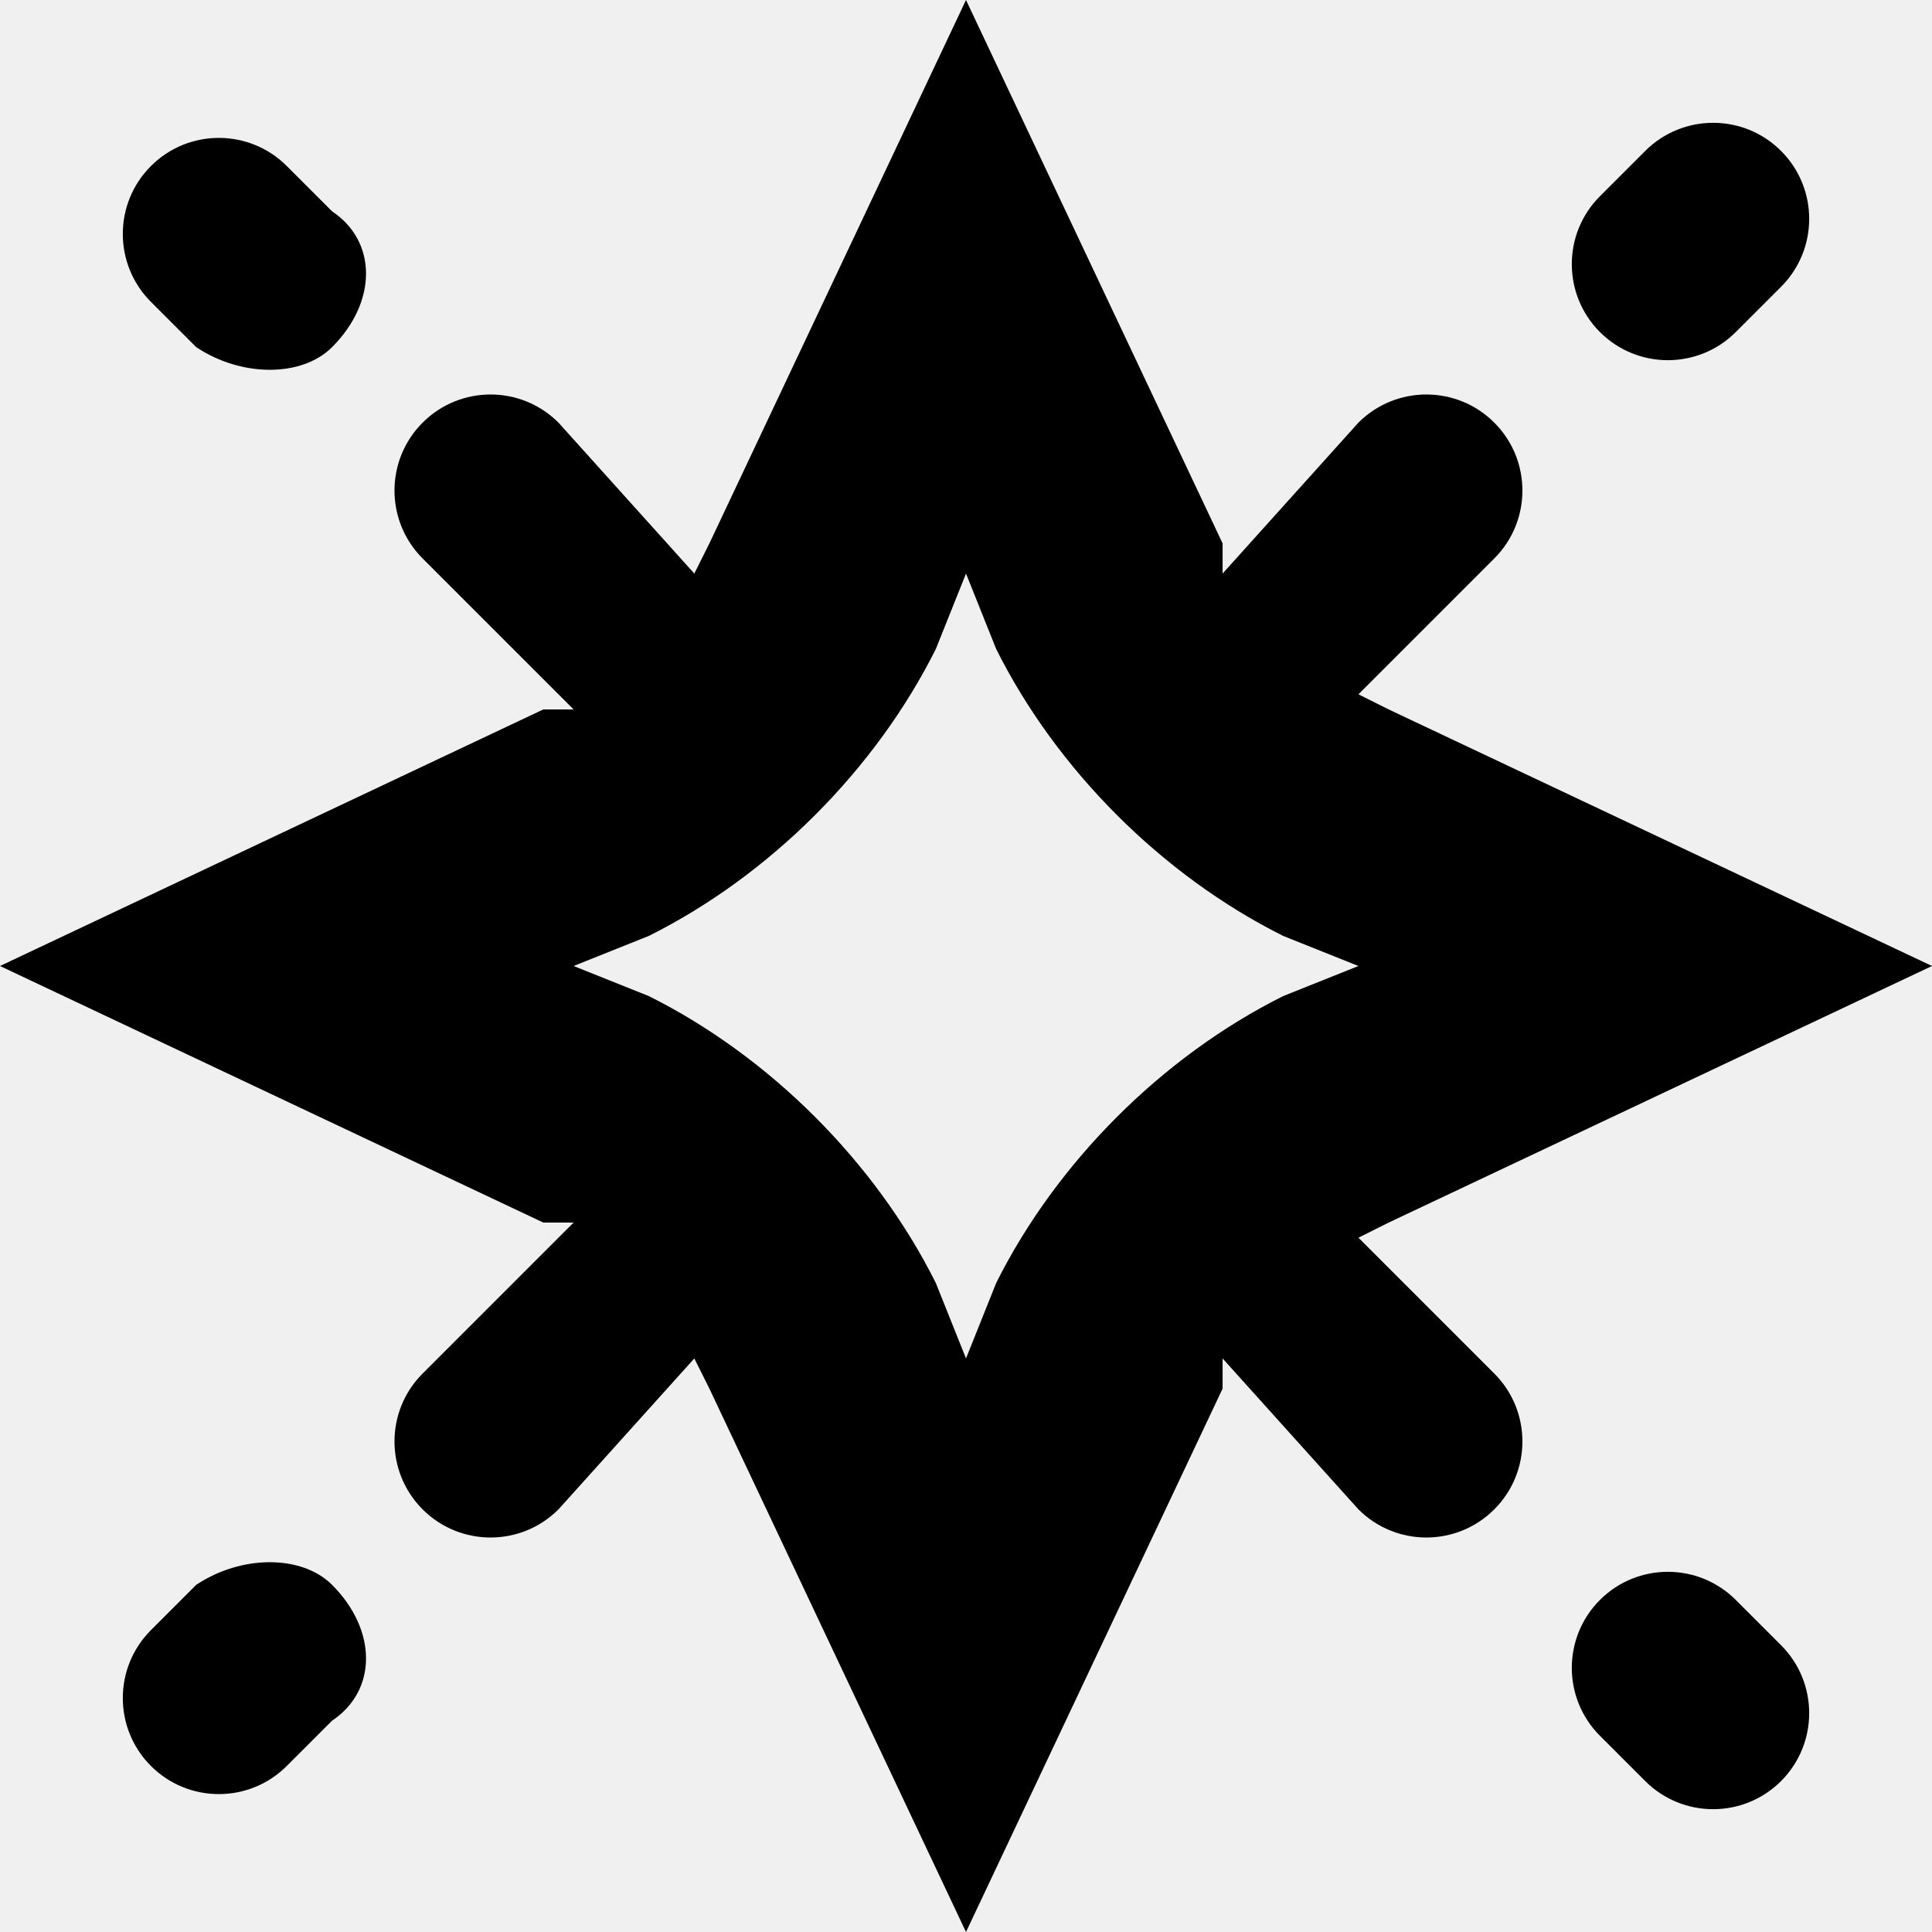
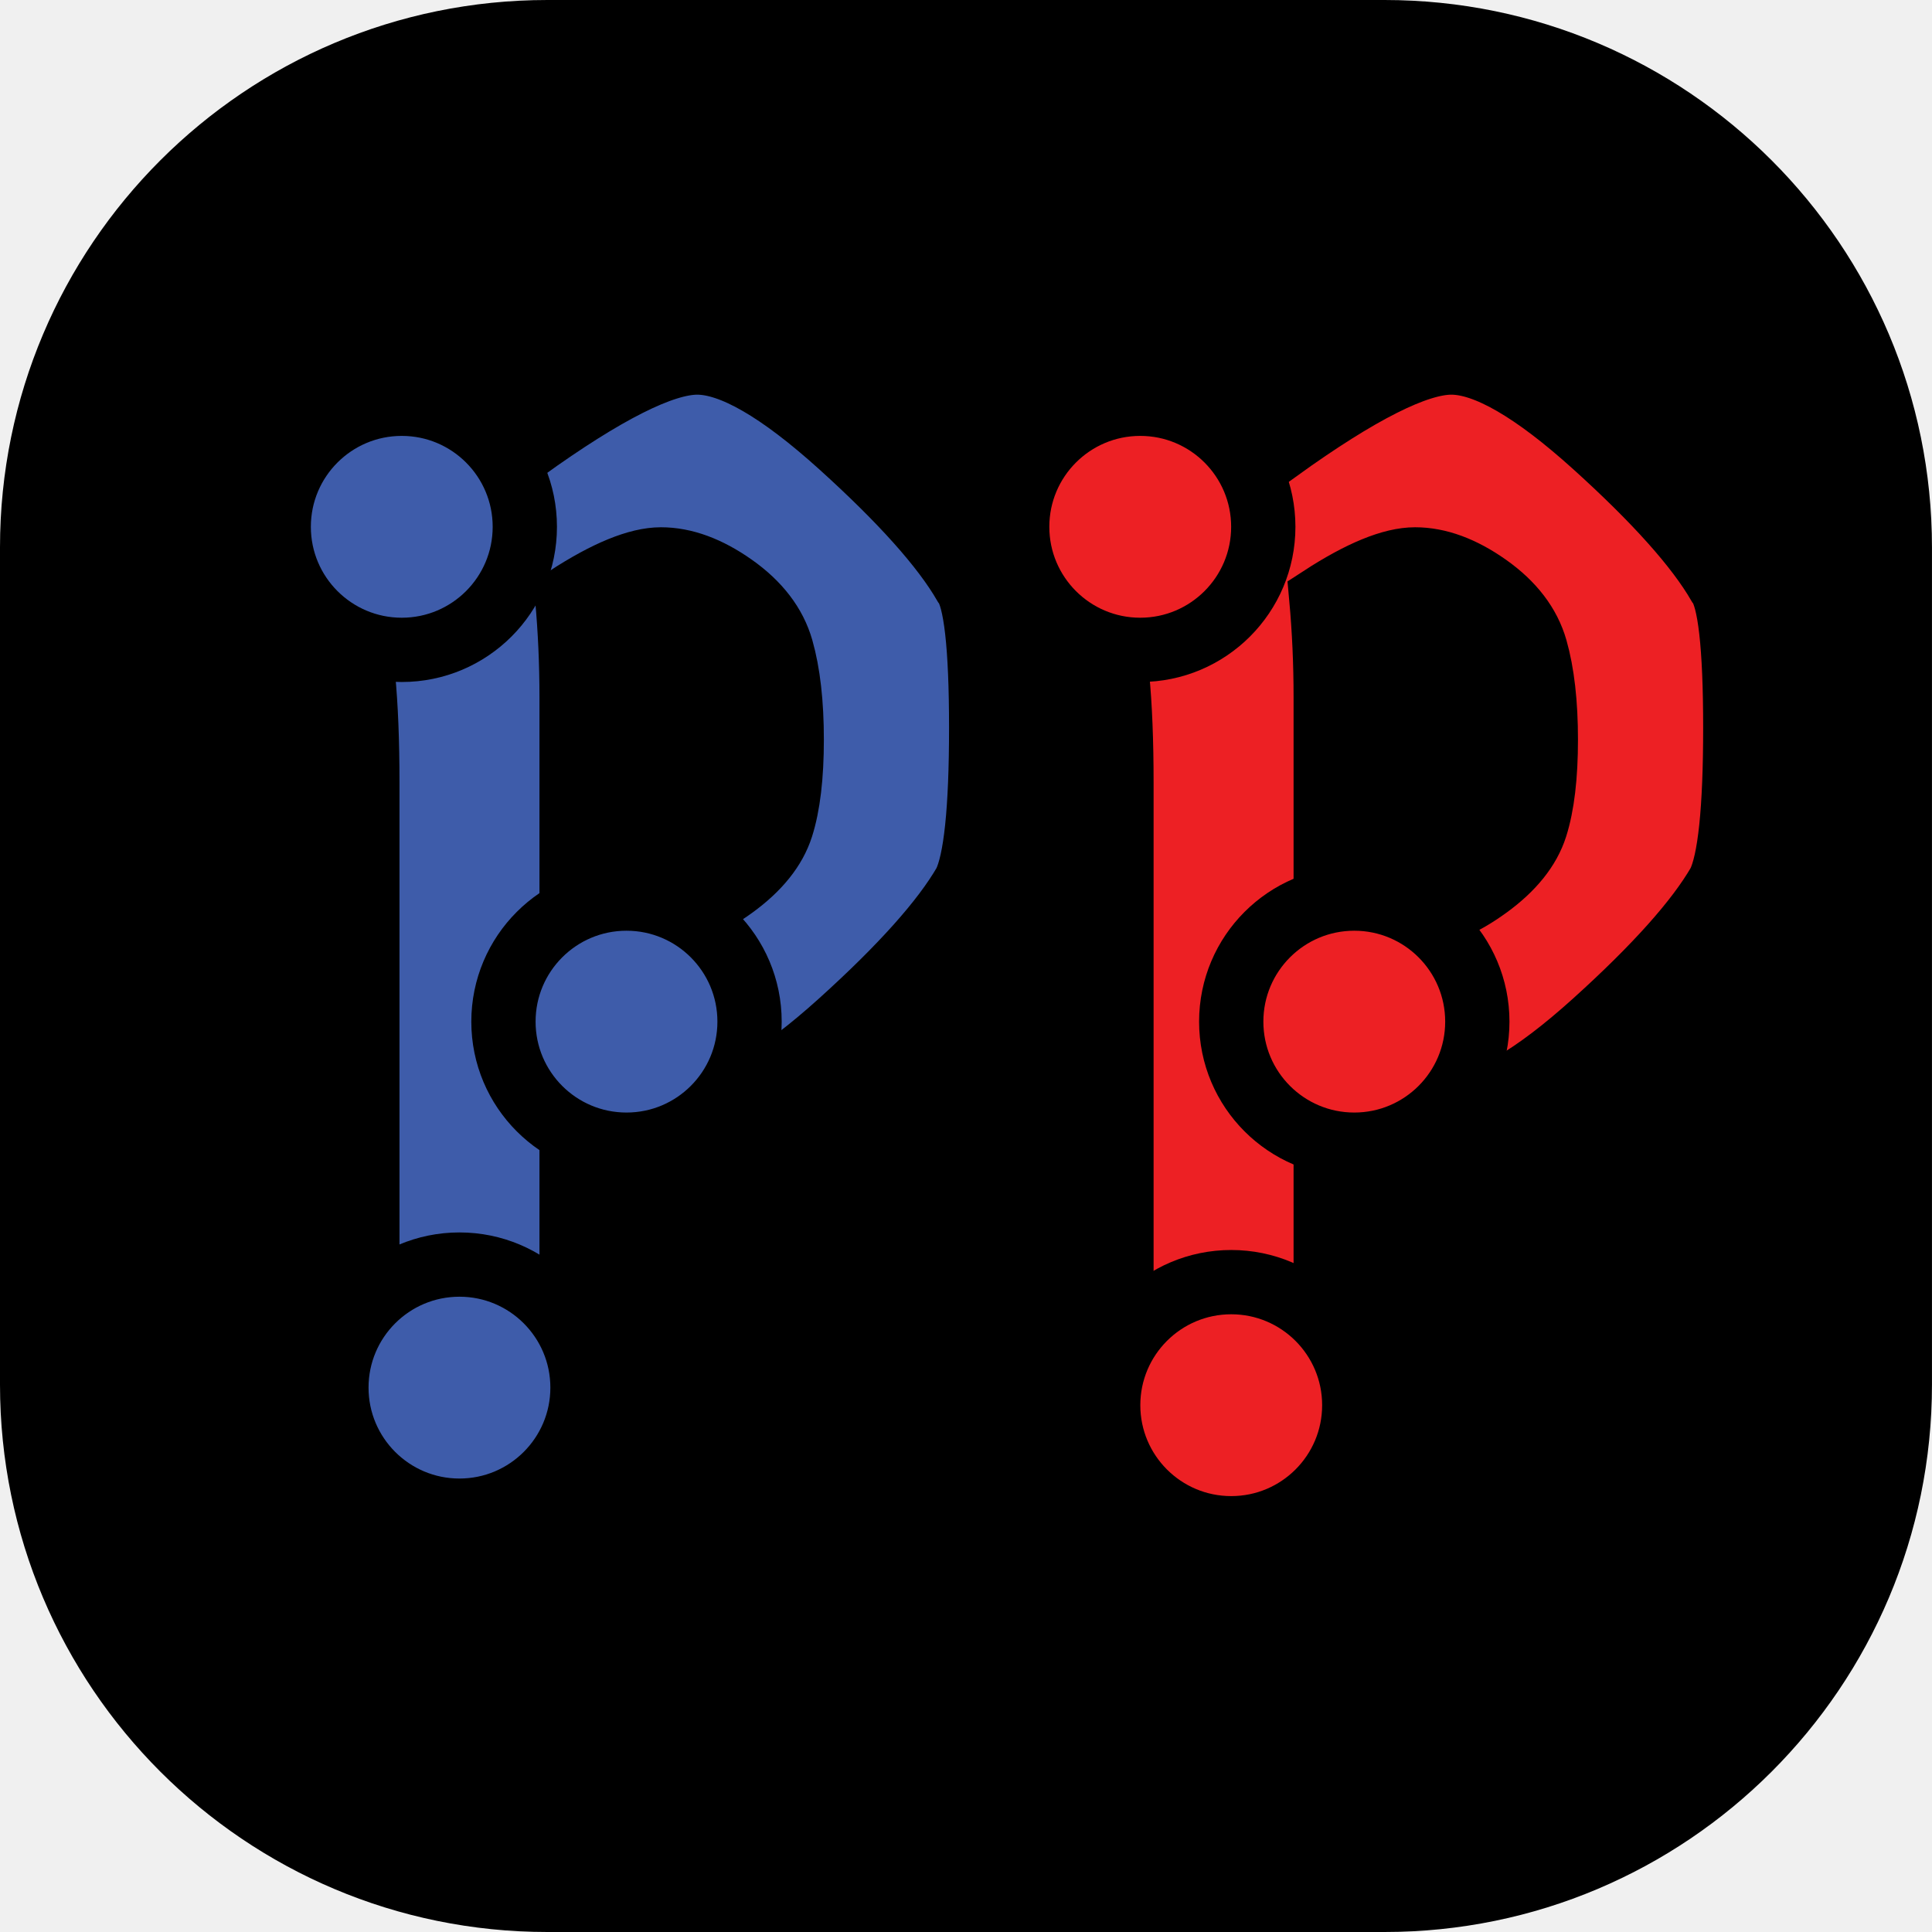
- <svg xmlns="http://www.w3.org/2000/svg" viewBox="0 0 128 128">
-   <path fill-rule="evenodd" d="M81 36 64 0 47 36l-1 2-9-10a6 6 0 0 0-9 9l10 10h-2L0 64l36 17h2L28 91a6 6 0 1 0 9 9l9-10 1 2 17 36 17-36v-2l9 10a6 6 0 1 0 9-9l-9-9 2-1 36-17-36-17-2-1 9-9a6 6 0 1 0-9-9l-9 10v-2Zm-17 2-2 5c-4 8-11 15-19 19l-5 2 5 2c8 4 15 11 19 19l2 5 2-5c4-8 11-15 19-19l5-2-5-2c-8-4-15-11-19-19l-2-5Z" clip-rule="evenodd" />
-   <path d="M118 19a6 6 0 0 0-9-9l-3 3a6 6 0 1 0 9 9l3-3Zm-96 4c-2 2-6 2-9 0l-3-3a6 6 0 1 1 9-9l3 3c3 2 3 6 0 9Zm0 82c-2-2-6-2-9 0l-3 3a6 6 0 1 0 9 9l3-3c3-2 3-6 0-9Zm96 4a6 6 0 0 1-9 9l-3-3a6 6 0 1 1 9-9l3 3Z" />
-   <style>path{fill:#000}@media (prefers-color-scheme:dark){path{fill:#fff}}</style>
+ <svg xmlns="http://www.w3.org/2000/svg" id="Layer_1" data-name="Layer 1" viewBox="0 0 1051.952 1051.968">
+   <defs>
+     <style>
+       .cls-1 {
+         fill: none;
+         stroke-miterlimit: 10.735;
+         stroke-width: 34.889px;
+       }
+ 
+       .cls-1, .cls-2, .cls-3, .cls-4 {
+         stroke: #000;
+       }
+ 
+       .cls-2, .cls-5 {
+         fill: #3e5caa;
+       }
+ 
+       .cls-2, .cls-3 {
+         stroke-width: 35px;
+       }
+ 
+       .cls-2, .cls-3, .cls-4 {
+         fill-rule: evenodd;
+       }
+ 
+       .cls-6 {
+         isolation: isolate;
+       }
+ 
+       .cls-3, .cls-7 {
+         fill: #ed2024;
+       }
+ 
+       .cls-4 {
+         stroke-width: 28.15px;
+       }
+     </style>
+   </defs>
+   <path class="cls-4" d="M298.075,14.075h455.802c156.848,0,284,127.151,284,284v455.818c0,156.849-127.152,284-284,284h-455.802c-156.848,0-284-127.151-284-284v-455.818C14.075,141.226,141.227,14.075,298.075,14.075Z" />
+   <g class="cls-6">
+     <g class="cls-6">
+       <path class="cls-5" d="M347.411,497.769h16.103c10.19,0,22.142-4.957,35.828-14.895,13.688-9.926,22.405-20.795,26.167-32.607,3.749-11.8,5.636-27.639,5.636-47.503s-1.887-36.356-5.636-49.515c-3.762-13.146-12.479-24.556-26.167-34.218-13.687-9.662-26.846-14.493-39.451-14.493s-29.664,6.982-51.125,20.934c1.609,17.713,2.415,35.702,2.415,53.943v391.292h-111.107v-344.595c0-45.087-3.095-76.89-9.259-95.407-6.177-18.518-19.197-40.118-39.049-64.813l96.615-68.436c13.951,9.662,26.292,25.5,37.036,47.502,44.005-31.664,75.404-47.502,94.199-47.502s44.811,15.033,78.098,45.087c33.274,30.066,55.817,55.29,67.63,75.682,5.9,7.523,8.856,33.551,8.856,78.097s-2.956,72.738-8.856,84.539c-11.812,20.405-34.355,45.628-67.63,75.682-33.287,30.067-59.315,45.087-78.098,45.087h-32.205v-103.861Z" />
+     </g>
+     <g class="cls-6">
+       <path class="cls-1" d="M347.411,497.769h16.103c10.19,0,22.142-4.957,35.828-14.895,13.688-9.926,22.405-20.795,26.167-32.607,3.749-11.8,5.636-27.639,5.636-47.503s-1.887-36.356-5.636-49.515c-3.762-13.146-12.479-24.556-26.167-34.218-13.687-9.662-26.846-14.493-39.451-14.493s-29.664,6.982-51.125,20.934c1.609,17.713,2.415,35.702,2.415,53.943v391.292h-111.107v-344.595c0-45.087-3.095-76.89-9.259-95.407-6.177-18.518-19.197-40.118-39.049-64.813l96.615-68.436c13.951,9.662,26.292,25.5,37.036,47.502,44.005-31.664,75.404-47.502,94.199-47.502s44.811,15.033,78.098,45.087c33.274,30.066,55.817,55.29,67.63,75.682,5.9,7.523,8.856,33.551,8.856,78.097s-2.956,72.738-8.856,84.539c-11.812,20.405-34.355,45.628-67.63,75.682-33.287,30.067-59.315,45.087-78.098,45.087h-32.205v-103.861Z" />
+     </g>
+     <g class="cls-6">
+       <path class="cls-7" d="M758.021,497.769h16.103c10.189,0,22.141-4.957,35.828-14.895,13.688-9.926,22.405-20.795,26.167-32.607,3.748-11.8,5.636-27.639,5.636-47.503s-1.888-36.356-5.636-49.515c-3.762-13.146-12.479-24.556-26.167-34.218s-26.846-14.493-39.451-14.493-29.664,6.982-51.126,20.934c1.61,17.713,2.416,35.702,2.416,53.943v391.292h-111.107v-344.595c0-45.087-3.095-76.89-9.26-95.407-6.177-18.518-19.197-40.118-39.048-64.813l96.615-68.436c13.951,9.662,26.292,25.5,37.035,47.502,44.006-31.664,75.405-47.502,94.2-47.502s44.811,15.033,78.098,45.087c33.274,30.066,55.817,55.29,67.63,75.682,5.9,7.523,8.856,33.551,8.856,78.097s-2.956,72.738-8.856,84.539c-11.812,20.405-34.355,45.628-67.63,75.682-33.287,30.067-59.315,45.087-78.098,45.087h-32.205v-103.861Z" />
+     </g>
+     <g class="cls-6">
+       <path class="cls-1" d="M758.021,497.769h16.103c10.189,0,22.141-4.957,35.828-14.895,13.688-9.926,22.405-20.795,26.167-32.607,3.748-11.8,5.636-27.639,5.636-47.503s-1.888-36.356-5.636-49.515c-3.762-13.146-12.479-24.556-26.167-34.218s-26.846-14.493-39.451-14.493-29.664,6.982-51.126,20.934c1.61,17.713,2.416,35.702,2.416,53.943v391.292h-111.107v-344.595c0-45.087-3.095-76.89-9.26-95.407-6.177-18.518-19.197-40.118-39.048-64.813l96.615-68.436c13.951,9.662,26.292,25.5,37.035,47.502,44.006-31.664,75.405-47.502,94.2-47.502s44.811,15.033,78.098,45.087c33.274,30.066,55.817,55.29,67.63,75.682,5.9,7.523,8.856,33.551,8.856,78.097s-2.956,72.738-8.856,84.539c-11.812,20.405-34.355,45.628-67.63,75.682-33.287,30.067-59.315,45.087-78.098,45.087h-32.205v-103.861Z" />
+     </g>
+   </g>
+   <path class="cls-2" d="M250.171,688.556c37.003,0,67,29.997,67,67s-29.997,67-67,67-67-29.997-67-67,29.997-67,67-67Z" />
+   <path class="cls-2" d="M218.761,219.847c37.003,0,67,29.997,67,67s-29.997,67-67,67-67-29.997-67-67,29.997-67,67-67Z" />
+   <path class="cls-2" d="M341.127,489.275c37.003,0,67,29.997,67,67s-29.997,67-67,67-67-29.997-67-67,29.997-67,67-67Z" />
+   <path class="cls-3" d="M670.401,698.121c37.003,0,67,29.997,67,67s-29.997,67-67,67-67-29.997-67-67,29.997-67,67-67Z" />
+   <path class="cls-3" d="M620.855,219.847c37.003,0,67,29.997,67,67s-29.997,67-67,67-67-29.997-67-67,29.997-67,67-67Z" />
+   <path class="cls-3" d="M737.401,489.275c37.003,0,67,29.997,67,67s-29.997,67-67,67-67-29.997-67-67,29.997-67,67-67Z" />
</svg>
